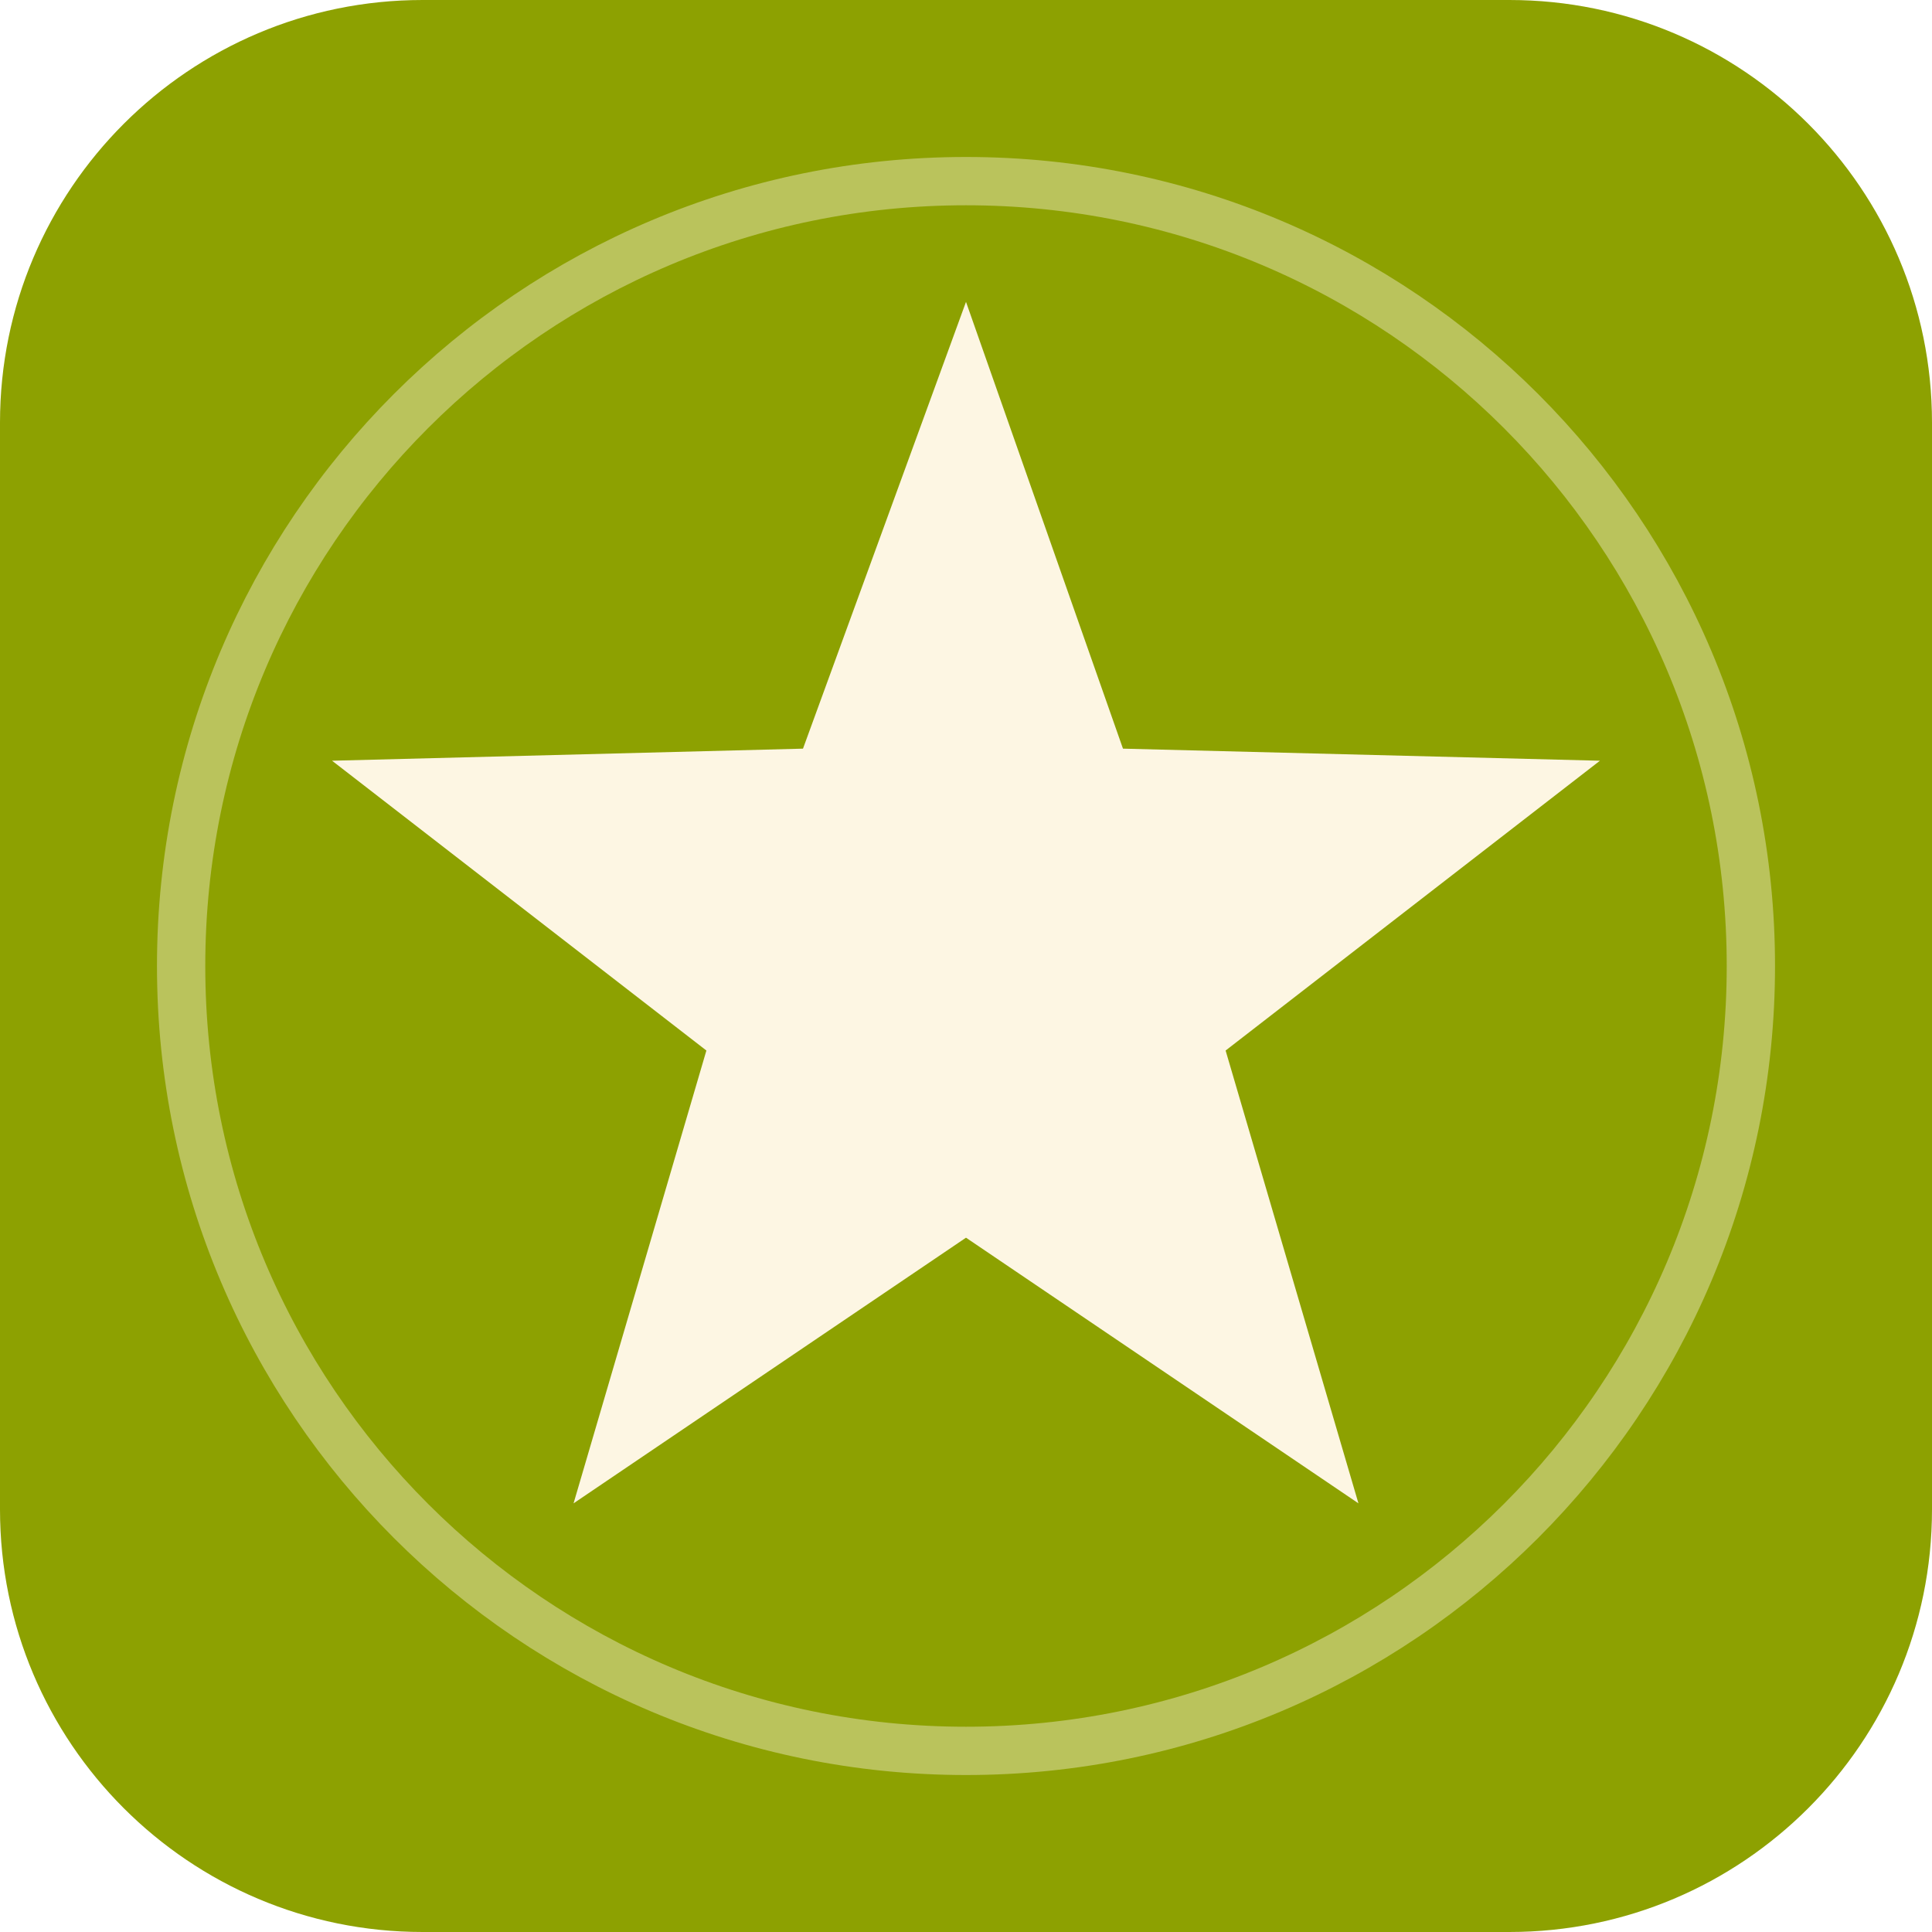
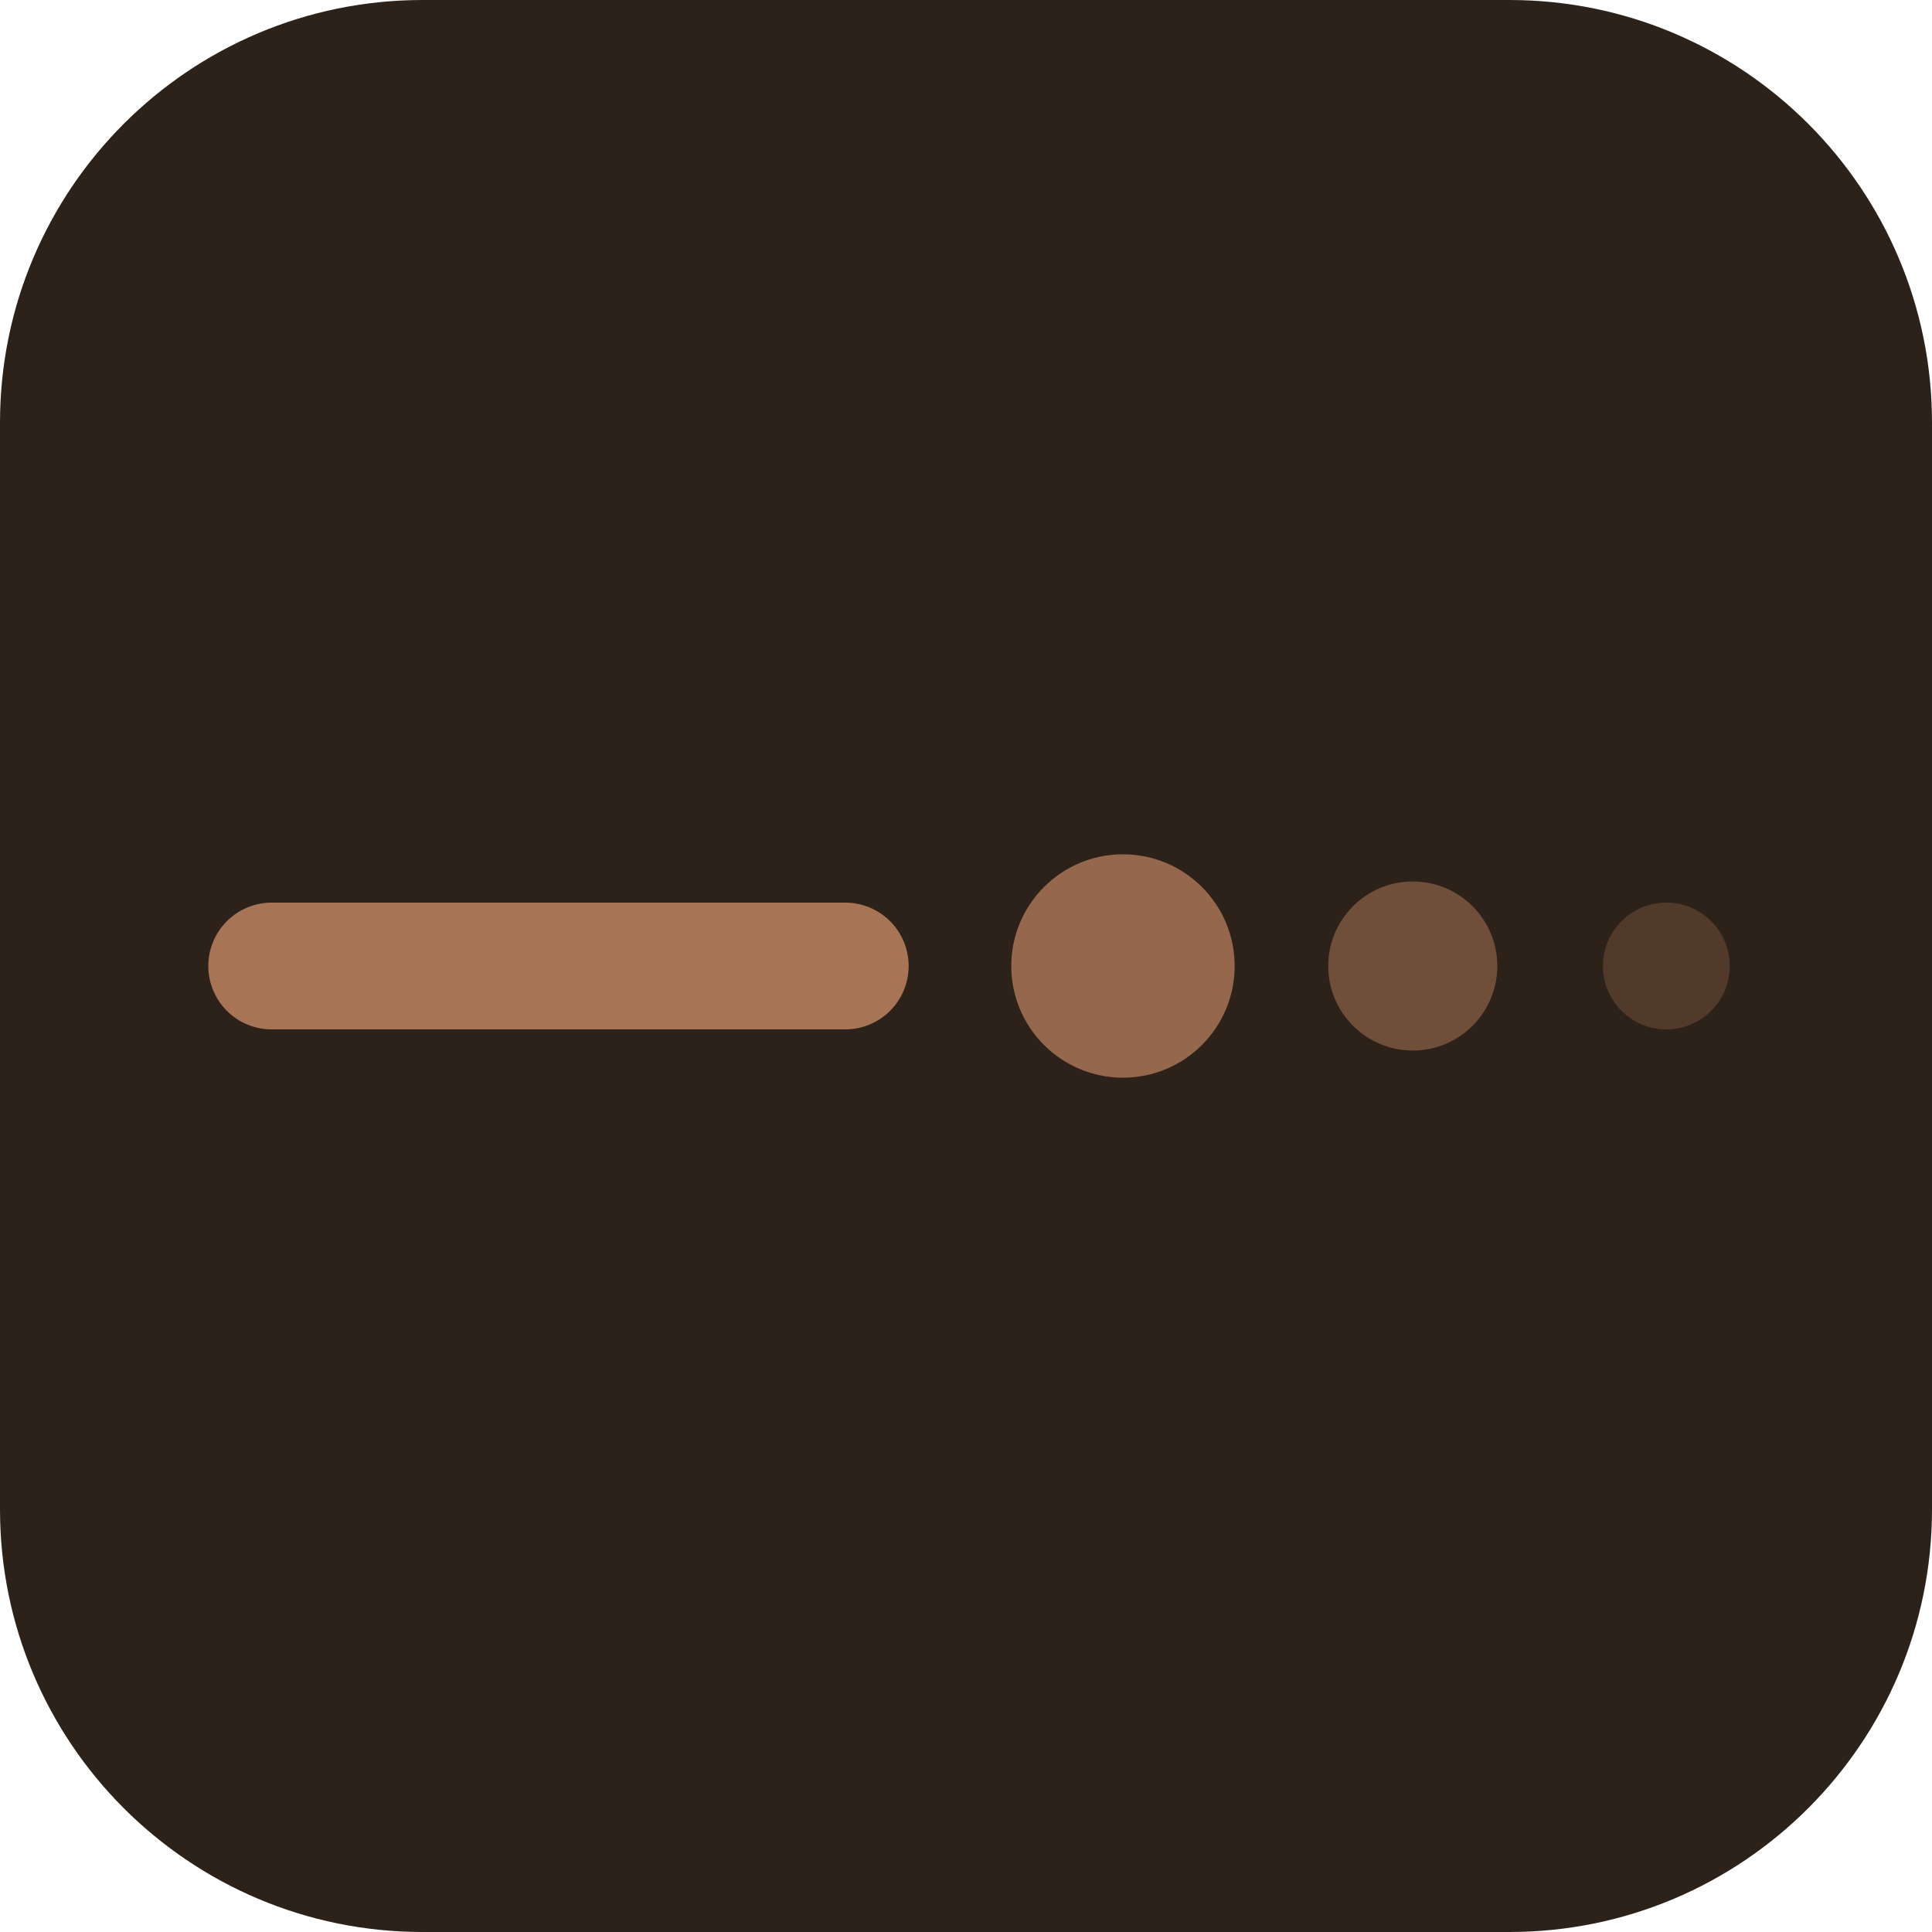
<svg xmlns="http://www.w3.org/2000/svg" viewBox="0 0 32 32">
-   <rect width="32" height="32" rx="7" fill="#8da101" />
-   <circle cx="16" cy="16" r="13" fill="none" stroke="#fdf6e3" stroke-width="0.8" stroke-opacity="0.4" />
-   <path d="M16 5L18.6 12.4L26.5 12.6L20.3 17.4L22.5 24.9L16 20.5L9.5 24.9L11.7 17.4L5.5 12.6L13.3 12.4Z" fill="#fdf6e3" />
+   <rect width="32" height="32" rx="7" fill="#2d221a" />
+   <path d="M4.5 16h9.5" stroke="#a77455" stroke-width="2.1" stroke-linecap="round" />
+   <circle cx="18.6" cy="16" r="1.85" fill="#a77455" fill-opacity="0.85" />
+   <circle cx="23.4" cy="16" r="1.4" fill="#a77455" fill-opacity="0.55" />
+   <circle cx="27.6" cy="16" r="1.05" fill="#a77455" fill-opacity="0.3" />
</svg>
